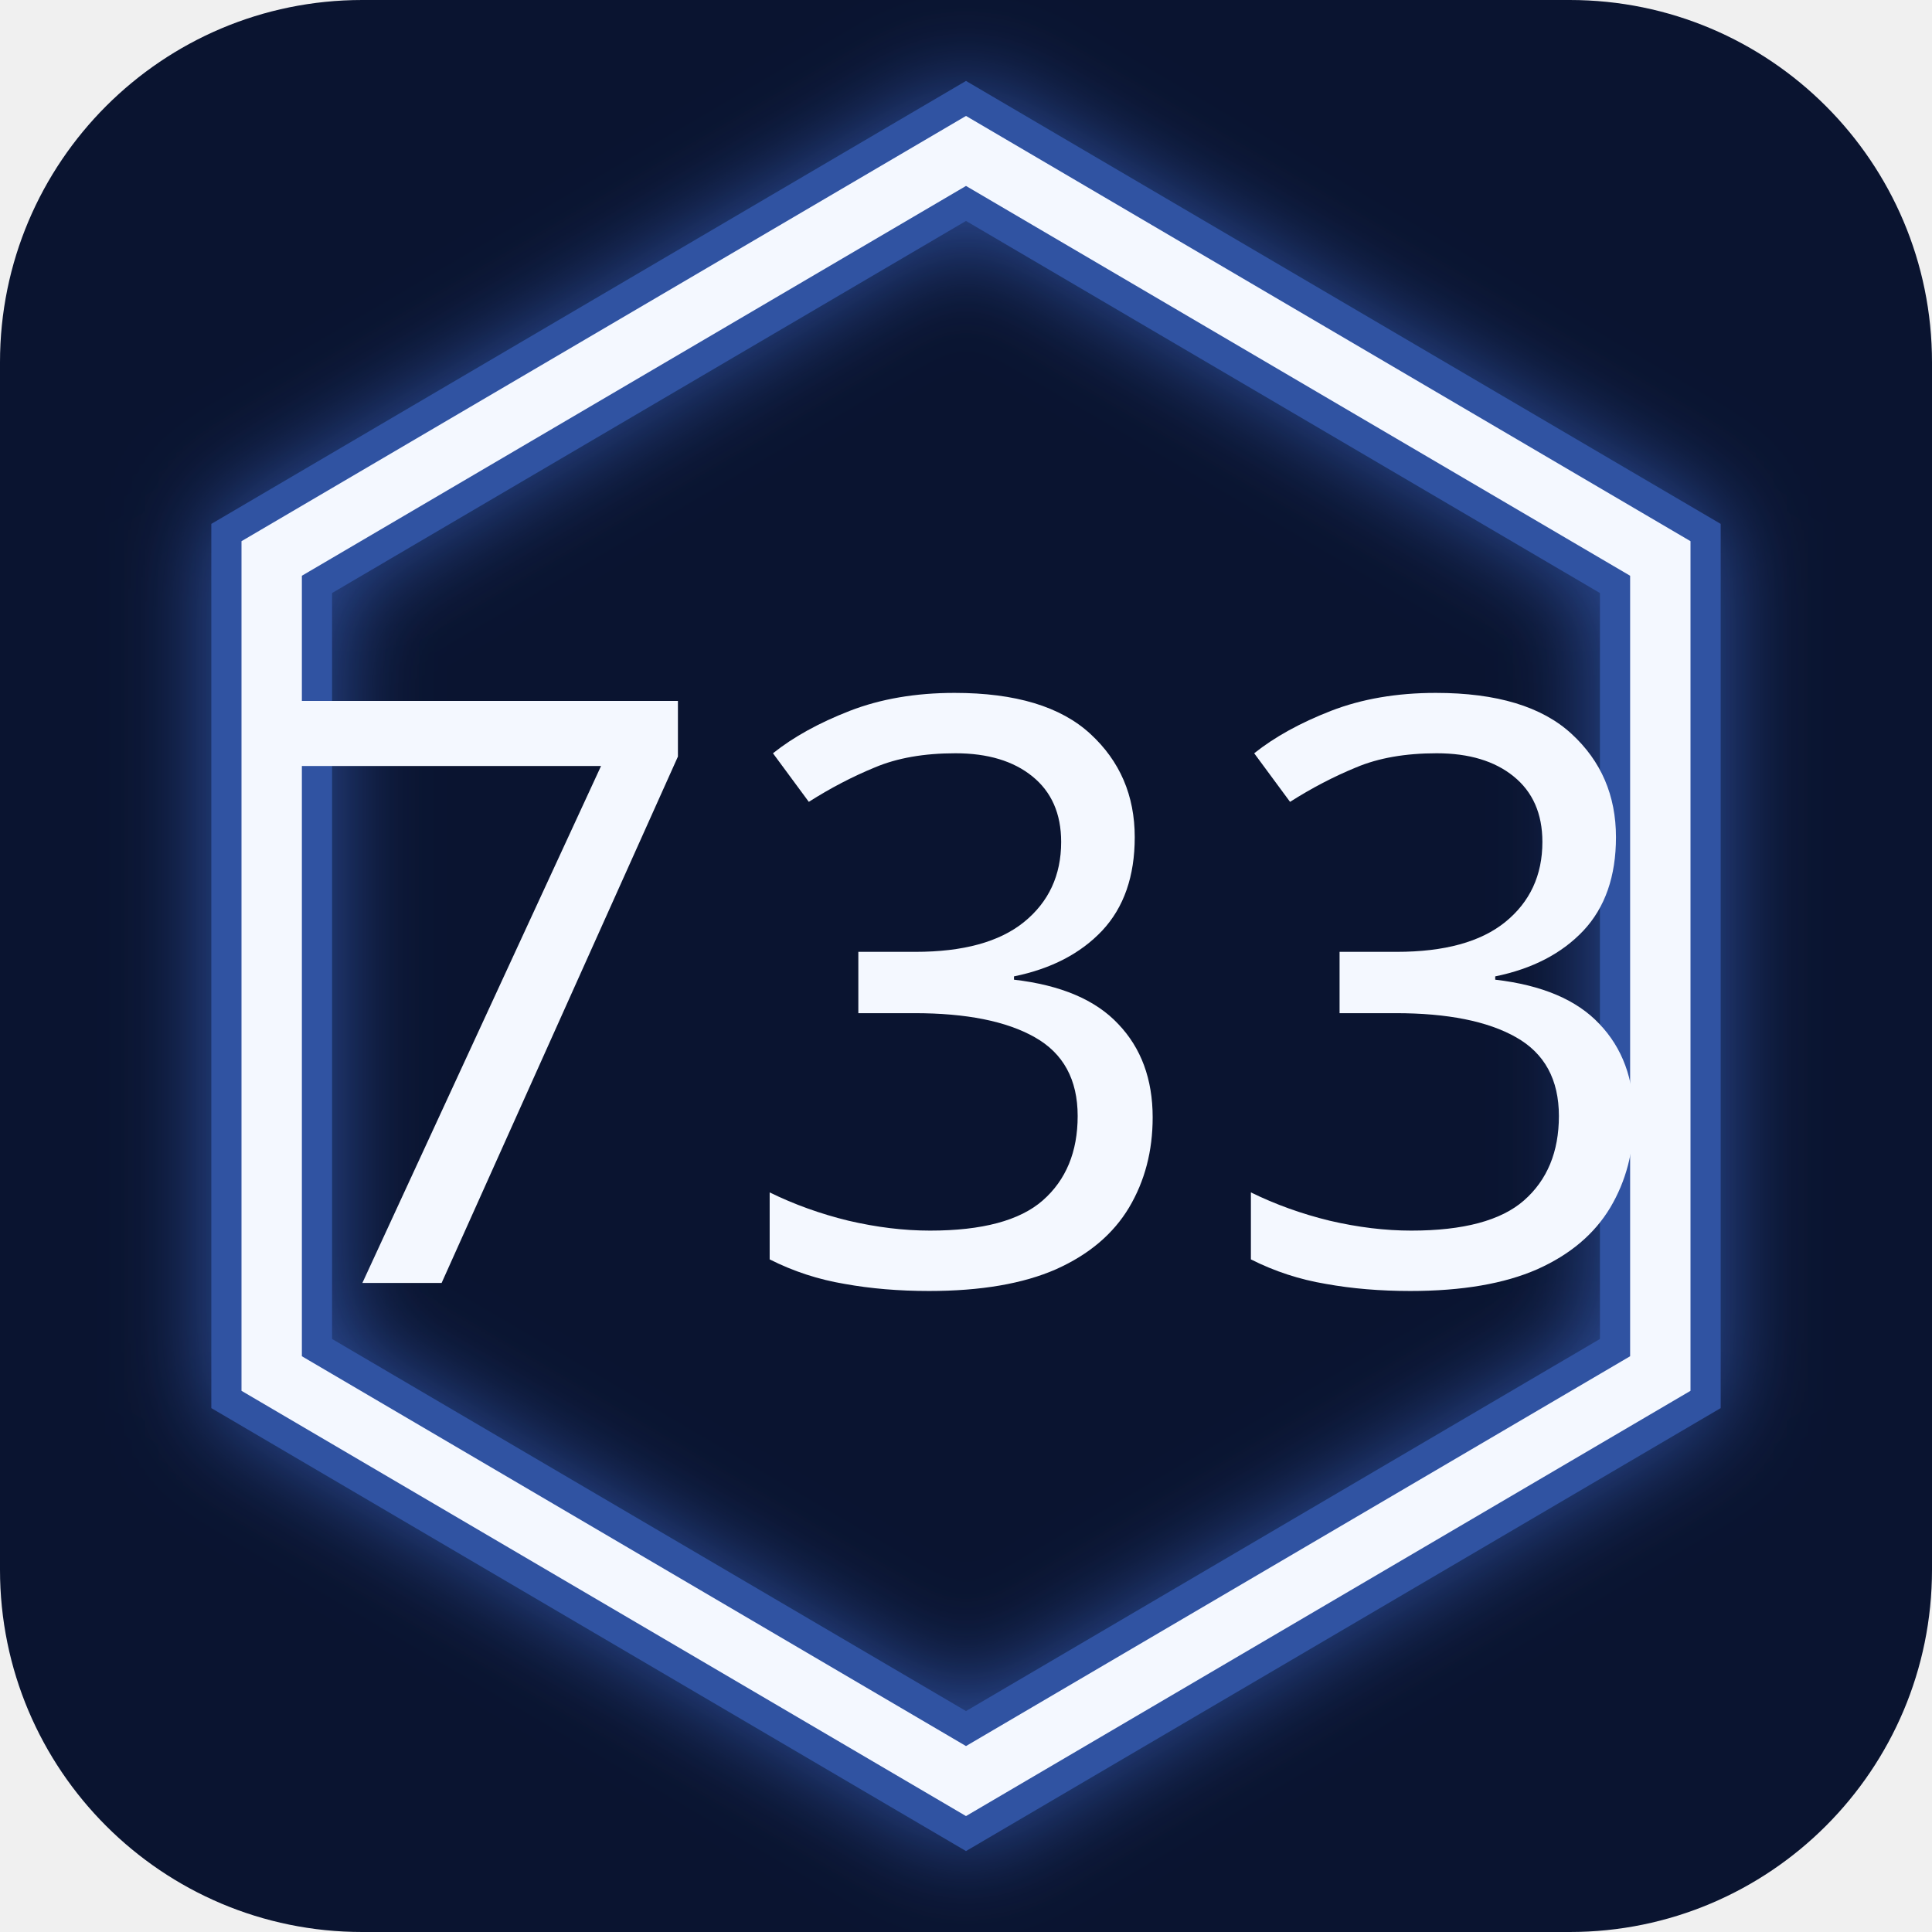
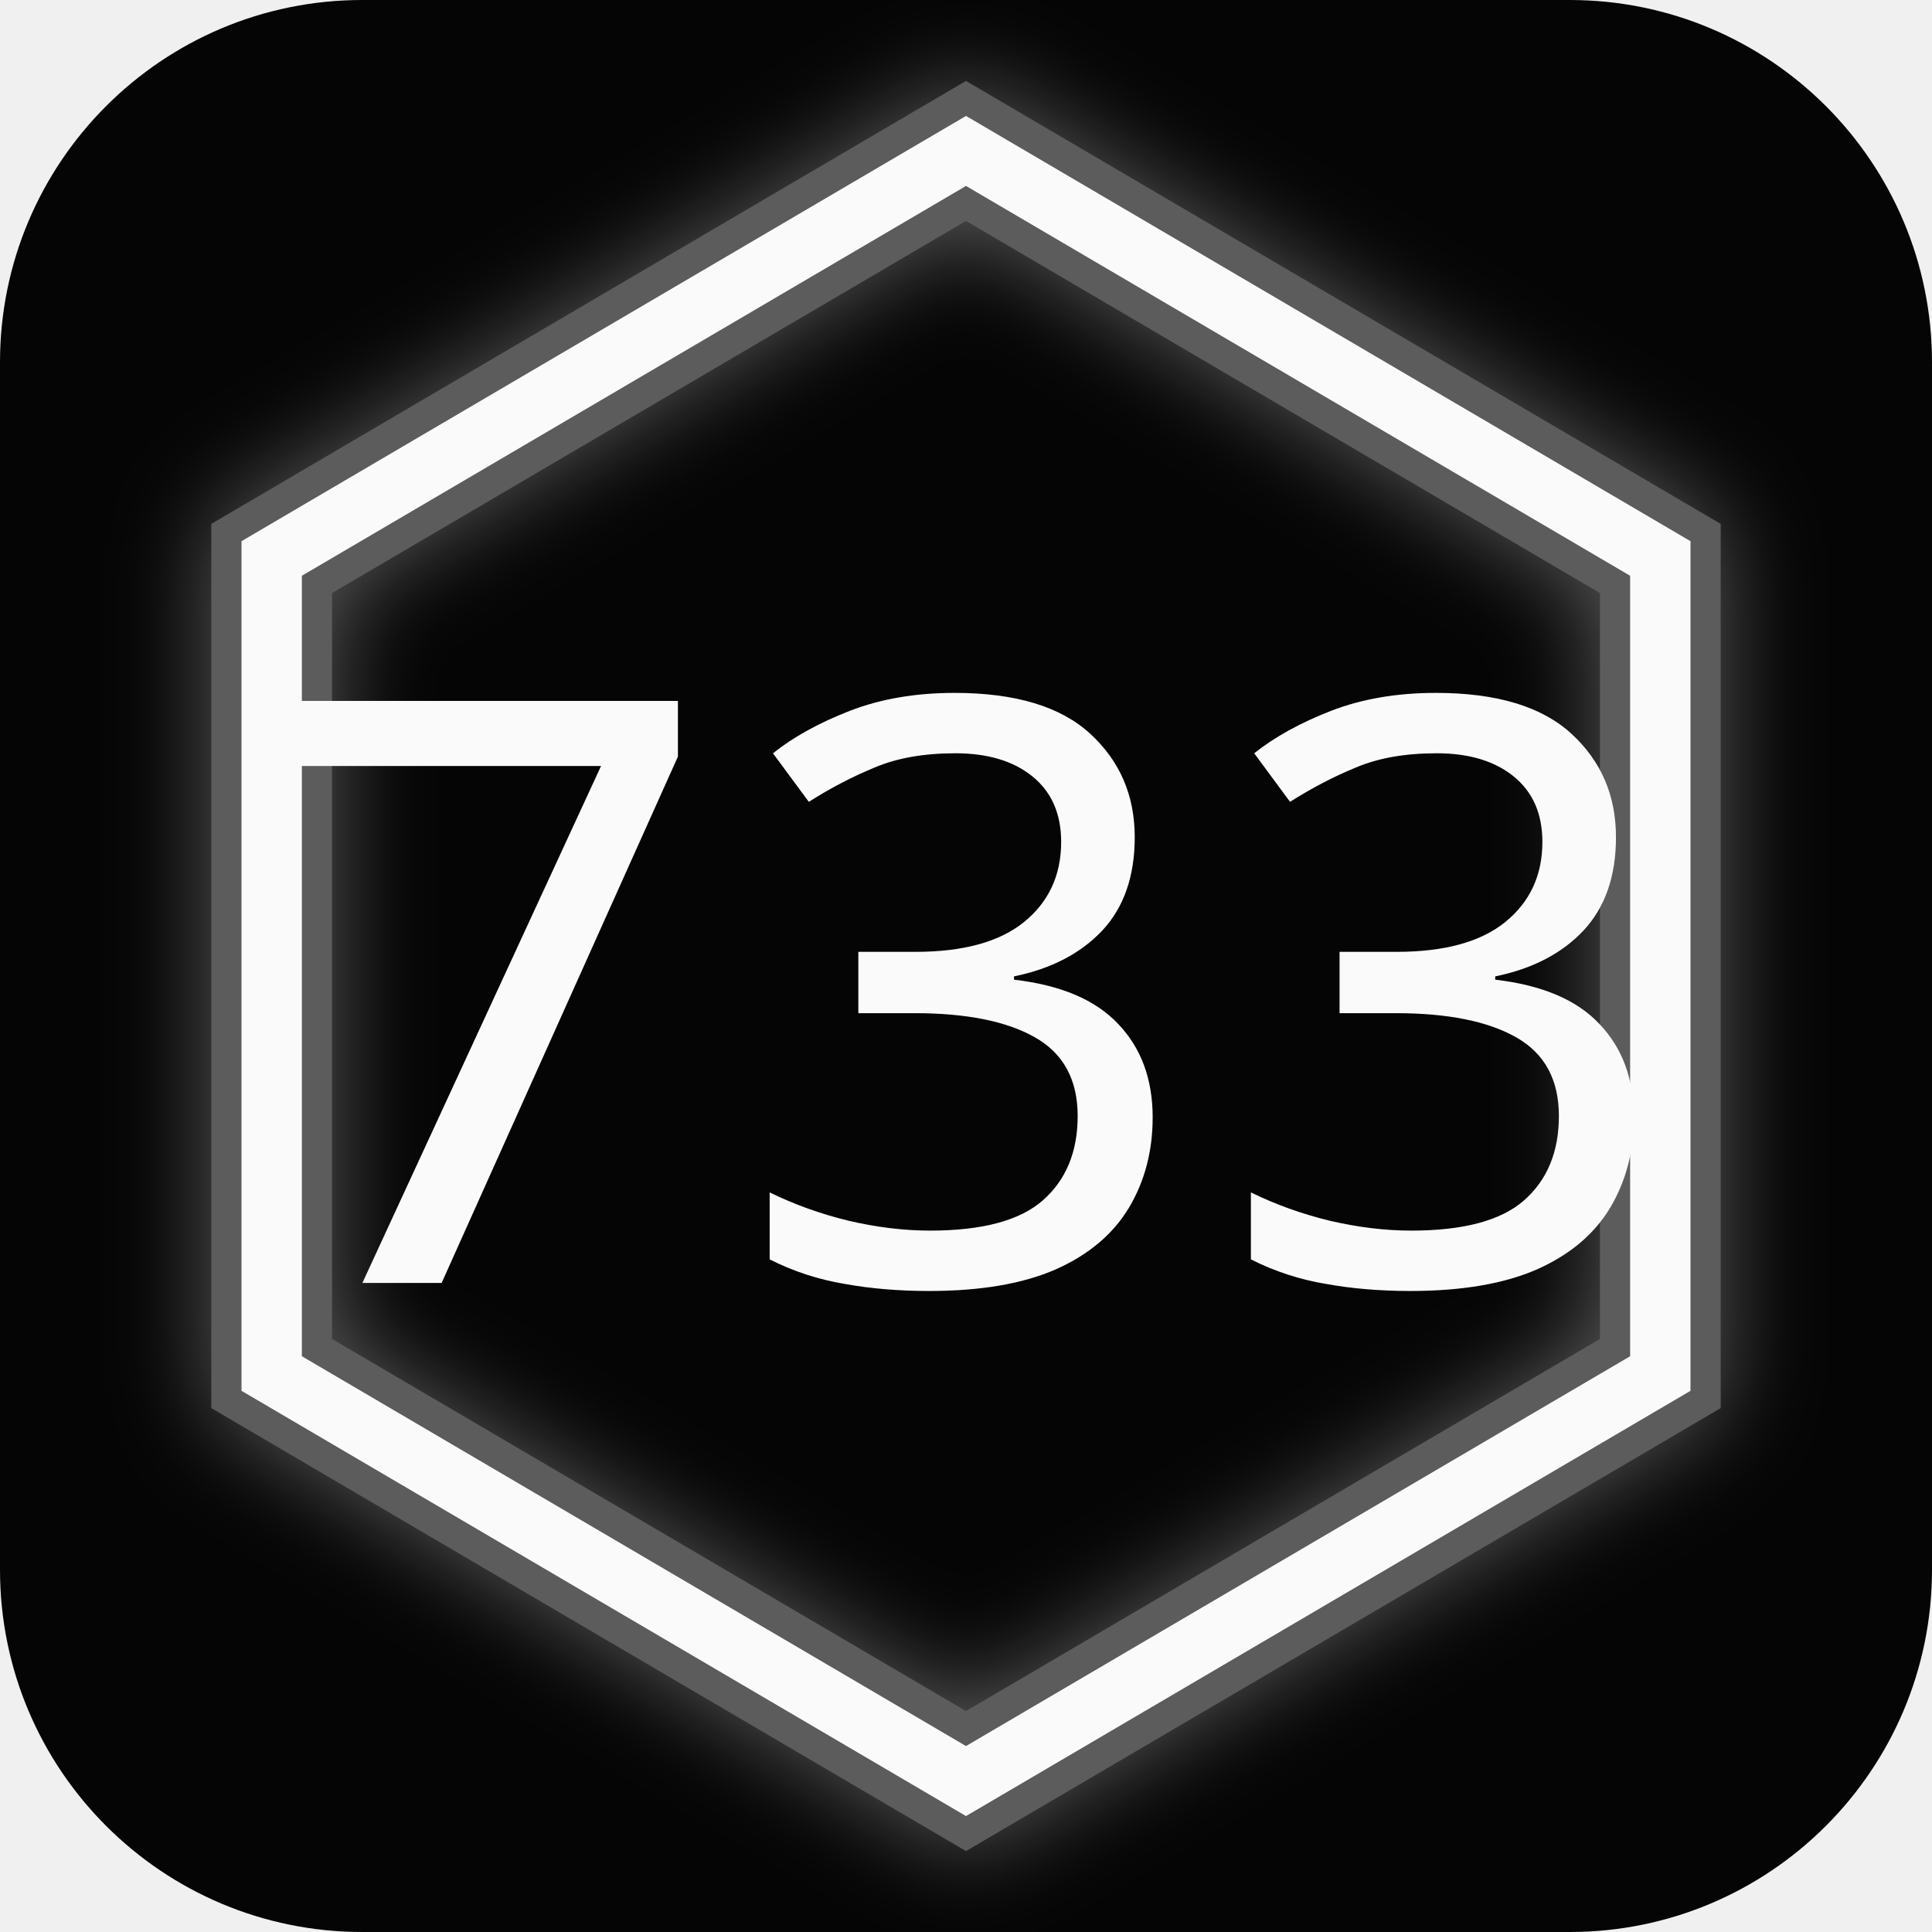
<svg xmlns="http://www.w3.org/2000/svg" viewBox="0 0 64 64">
  <defs>
    <filter id="g" x="-30%" y="-30%" width="160%" height="160%">
      <feGaussianBlur stdDeviation="1.6" result="b" />
      <feMerge>
        <feMergeNode in="b" />
        <feMergeNode in="SourceGraphic" />
      </feMerge>
    </filter>
  </defs>
-   <rect width="64" height="64" rx="12" fill="#0A1430" />
-   <path d="M32 5l23 13.5v27L32 59 9 45.5v-27z" fill="none" stroke="#4F86FF" stroke-width="4" opacity=".55" filter="url(#g)" />
-   <path d="M32 5l23 13.5v27L32 59 9 45.5v-27z" fill="none" stroke="#F4F8FF" stroke-width="2" />
-   <text x="32" y="42.5" text-anchor="middle" font-family="'Bebas Neue','Oswald','Arial Narrow',Impact,sans-serif" font-size="27" fill="#F4F8FF" letter-spacing=".5">733</text>
+   <rect width="64" height="64" rx="12" fill="#050505" />
+   <path d="M32 5l23 13.5v27L32 59 9 45.5v-27z" fill="none" stroke="#FFFFFF" stroke-width="4" opacity=".35" filter="url(#g)" />
+   <path d="M32 5l23 13.5v27L32 59 9 45.5v-27z" fill="none" stroke="#FAFAFA" stroke-width="2" />
+   <text x="32" y="42.5" text-anchor="middle" font-family="'Bebas Neue','Oswald','Arial Narrow',Impact,sans-serif" font-size="27" fill="#FAFAFA" letter-spacing=".5">733</text>
</svg>
